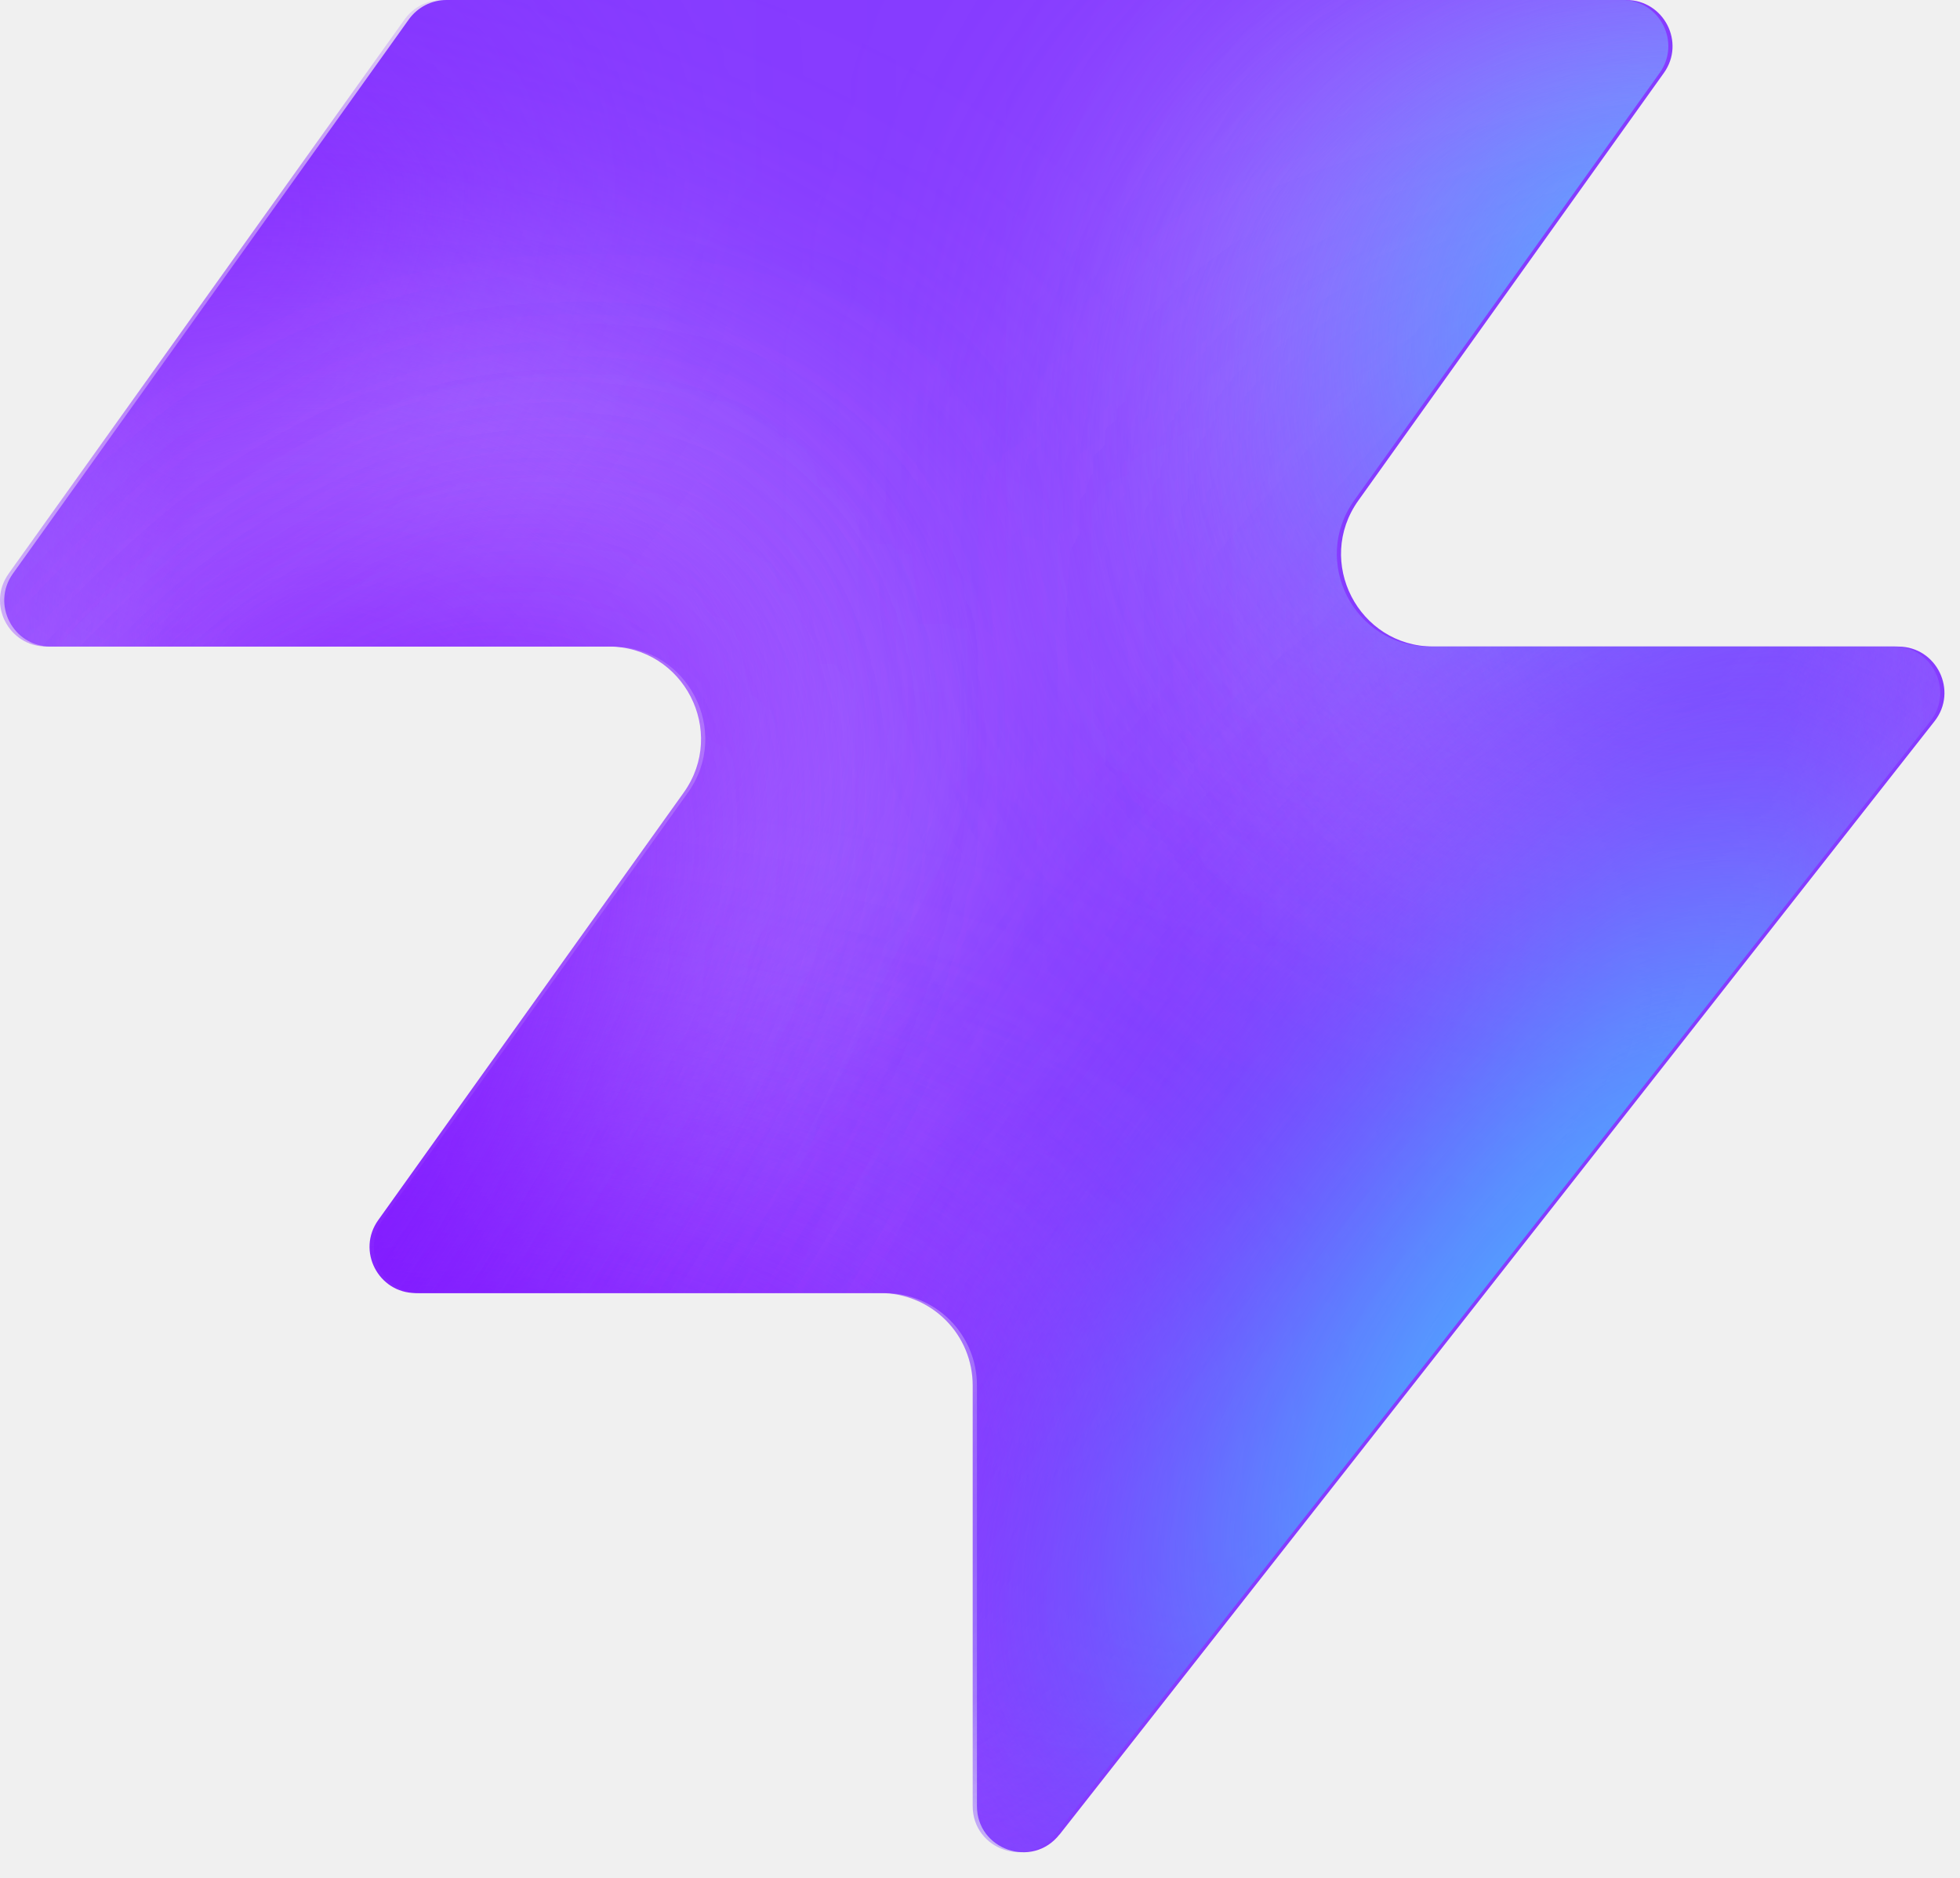
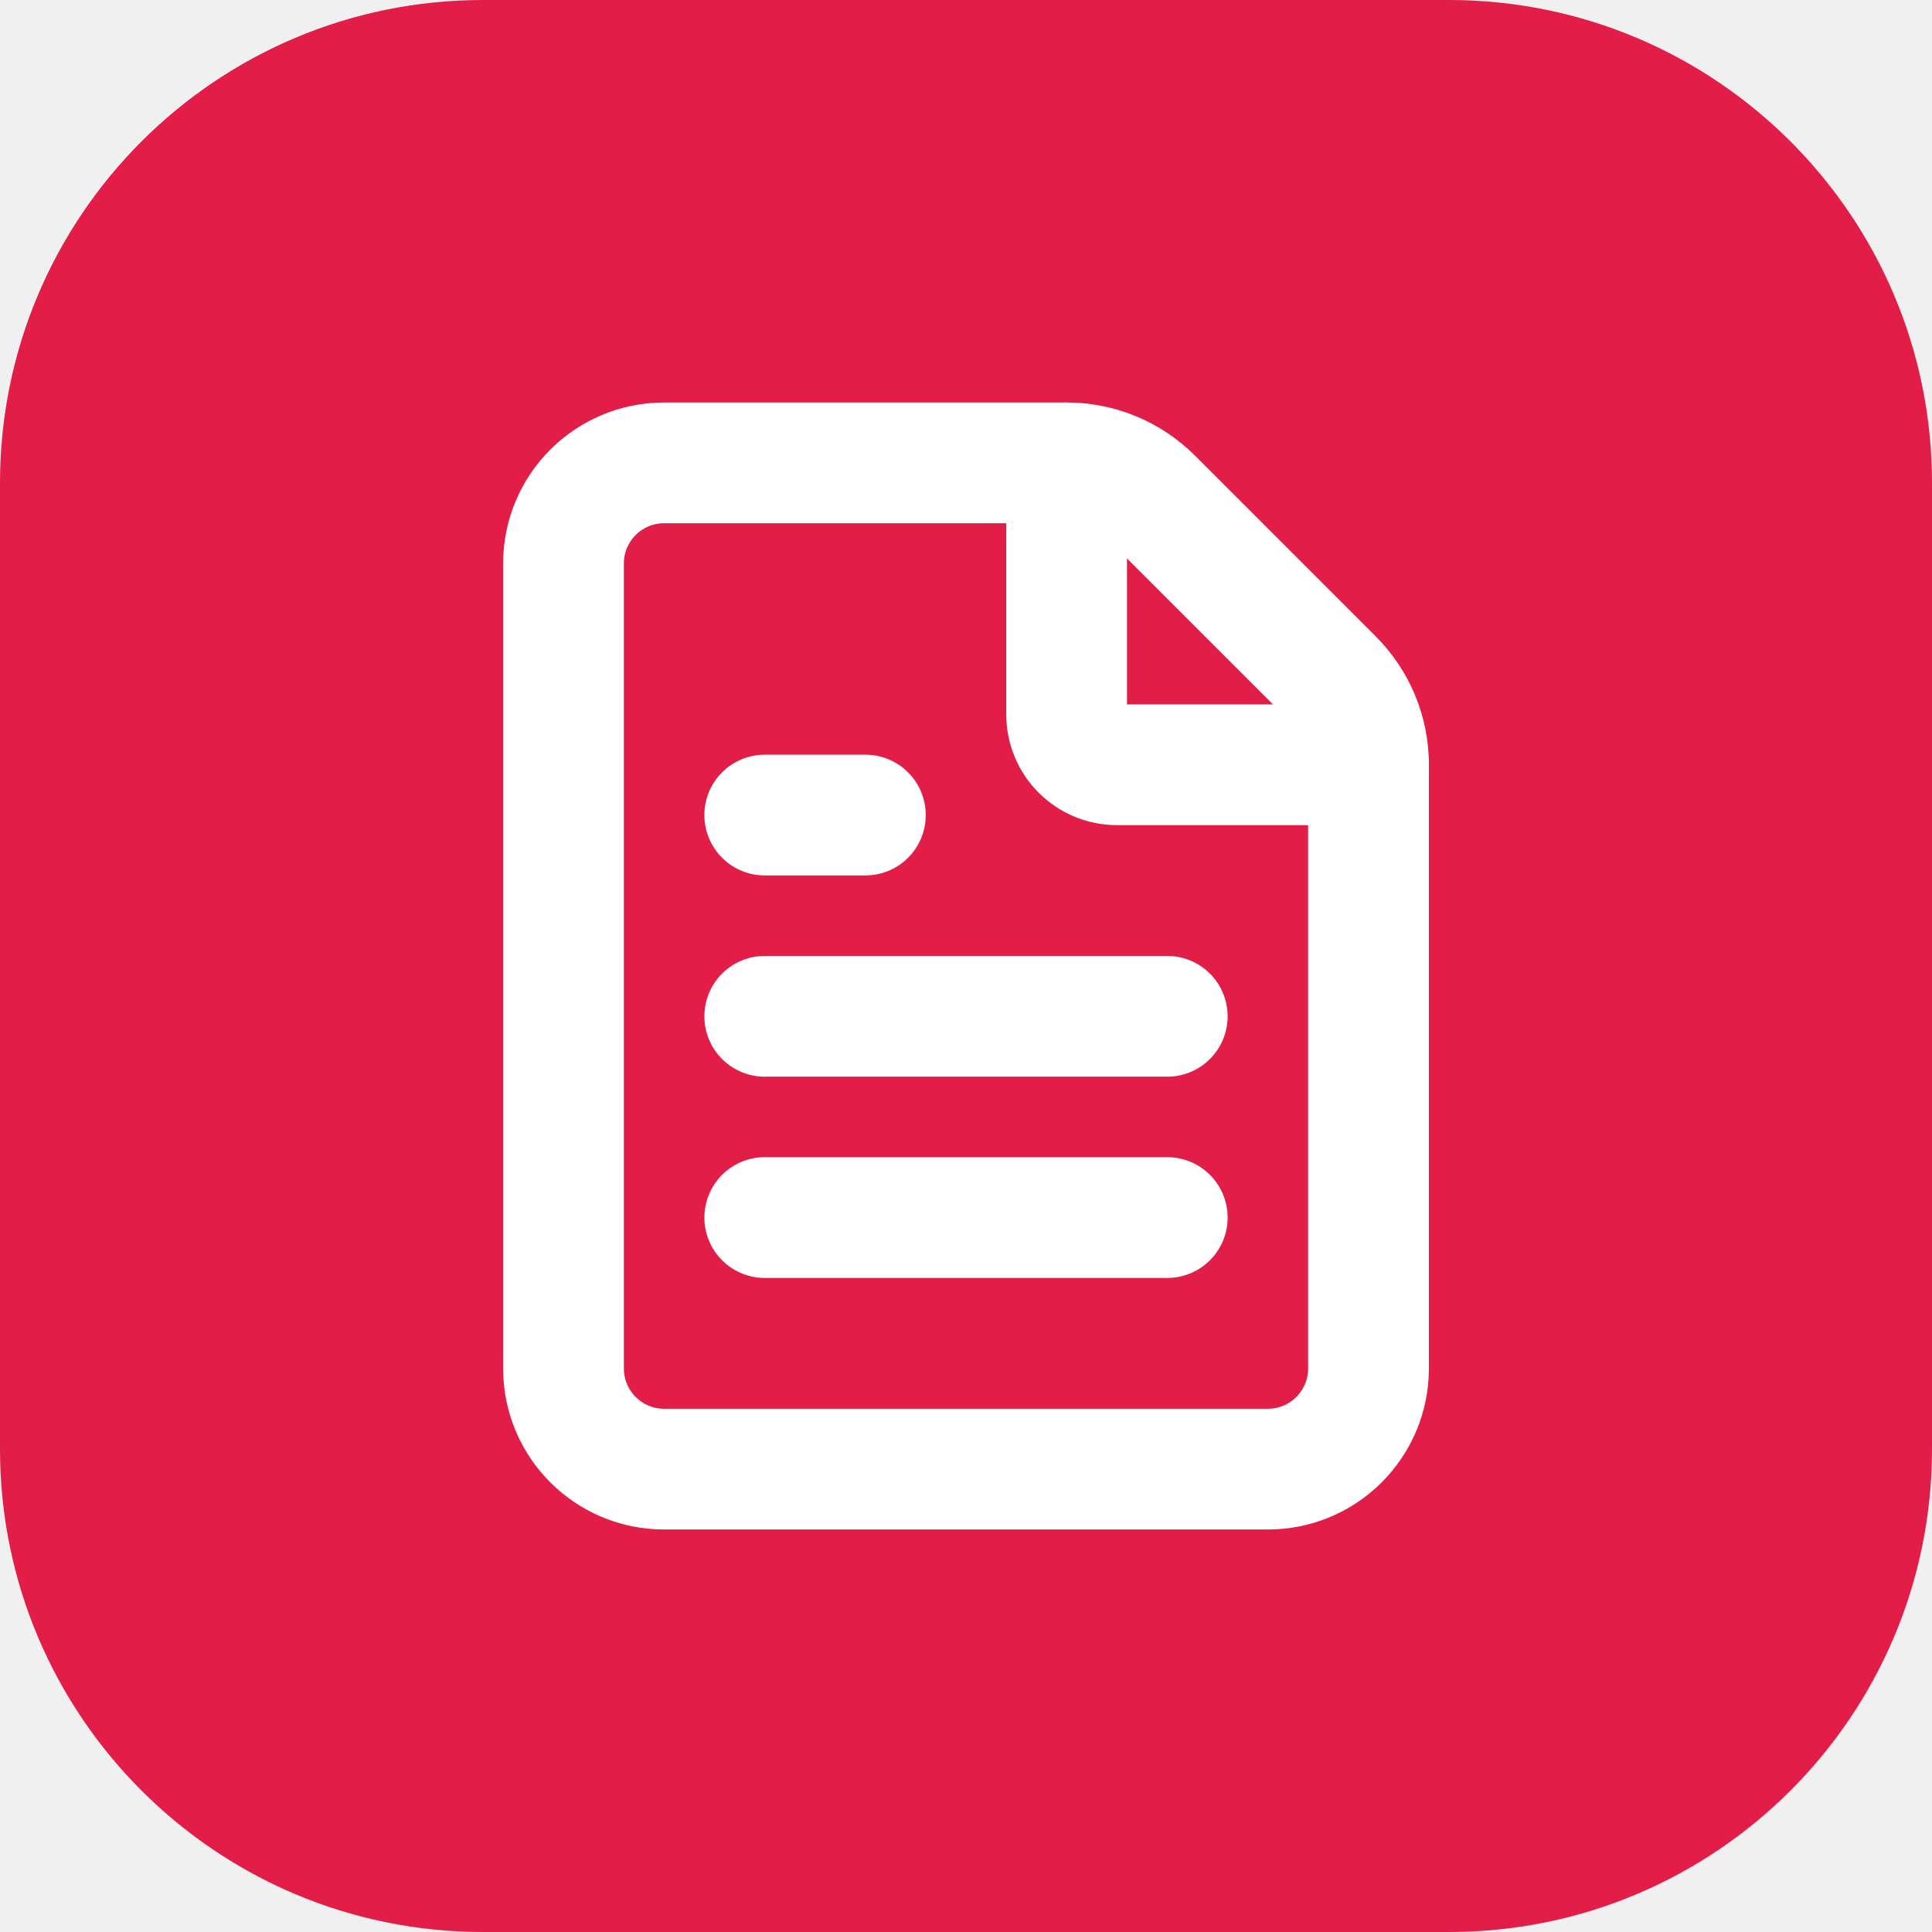
- <svg xmlns="http://www.w3.org/2000/svg" width="48" height="46" fill="none" viewBox="0 0 48 46">
-   <path fill="#863bff" d="M25.946 44.938c-.664.845-2.021.375-2.021-.698V33.937a2.26 2.26 0 0 0-2.262-2.262H10.287c-.92 0-1.456-1.04-.92-1.788l7.48-10.471c1.07-1.497 0-3.578-1.842-3.578H1.237c-.92 0-1.456-1.04-.92-1.788L10.013.474c.214-.297.556-.474.92-.474h28.894c.92 0 1.456 1.04.92 1.788l-7.48 10.471c-1.07 1.498 0 3.579 1.842 3.579h11.377c.943 0 1.473 1.088.89 1.83L25.947 44.94z" style="fill:#863bff;fill:color(display-p3 .525 .23 1);fill-opacity:1" />
-   <mask id="a" width="48" height="46" x="0" y="0" maskUnits="userSpaceOnUse" style="mask-type:alpha">
-     <path fill="#000" d="M25.842 44.938c-.664.844-2.021.375-2.021-.698V33.937a2.26 2.26 0 0 0-2.262-2.262H10.183c-.92 0-1.456-1.04-.92-1.788l7.48-10.471c1.07-1.498 0-3.579-1.842-3.579H1.133c-.92 0-1.456-1.04-.92-1.787L9.91.473c.214-.297.556-.474.92-.474h28.894c.92 0 1.456 1.04.92 1.788l-7.48 10.471c-1.07 1.498 0 3.578 1.842 3.578h11.377c.943 0 1.473 1.088.89 1.832L25.843 44.94z" style="fill:#000;fill-opacity:1" />
-   </mask>
-   <g mask="url(#a)">
-     <g filter="url(#b)">
-       <ellipse cx="5.508" cy="14.704" fill="#ede6ff" rx="5.508" ry="14.704" style="fill:#ede6ff;fill:color(display-p3 .927 .903 1);fill-opacity:1" transform="matrix(.00324 1 1 -.00324 -4.47 31.516)" />
-     </g>
-     <g filter="url(#c)">
-       <ellipse cx="10.399" cy="29.851" fill="#ede6ff" rx="10.399" ry="29.851" style="fill:#ede6ff;fill:color(display-p3 .927 .903 1);fill-opacity:1" transform="matrix(.00324 1 1 -.00324 -39.328 7.883)" />
-     </g>
-     <g filter="url(#d)">
-       <ellipse cx="5.508" cy="30.487" fill="#7e14ff" rx="5.508" ry="30.487" style="fill:#7e14ff;fill:color(display-p3 .492 .077 1);fill-opacity:1" transform="rotate(89.814 -25.913 -14.639)scale(1 -1)" />
-     </g>
-     <g filter="url(#e)">
-       <ellipse cx="5.508" cy="30.599" fill="#7e14ff" rx="5.508" ry="30.599" style="fill:#7e14ff;fill:color(display-p3 .492 .077 1);fill-opacity:1" transform="rotate(89.814 -32.644 -3.334)scale(1 -1)" />
-     </g>
-     <g filter="url(#f)">
-       <ellipse cx="5.508" cy="30.599" fill="#7e14ff" rx="5.508" ry="30.599" style="fill:#7e14ff;fill:color(display-p3 .492 .077 1);fill-opacity:1" transform="matrix(.00324 1 1 -.00324 -34.34 30.47)" />
-     </g>
-     <g filter="url(#g)">
-       <ellipse cx="14.072" cy="22.078" fill="#ede6ff" rx="14.072" ry="22.078" style="fill:#ede6ff;fill:color(display-p3 .927 .903 1);fill-opacity:1" transform="rotate(93.35 24.506 48.493)scale(-1 1)" />
-     </g>
-     <g filter="url(#h)">
-       <ellipse cx="3.47" cy="21.501" fill="#7e14ff" rx="3.47" ry="21.501" style="fill:#7e14ff;fill:color(display-p3 .492 .077 1);fill-opacity:1" transform="rotate(89.009 28.708 47.59)scale(-1 1)" />
-     </g>
-     <g filter="url(#i)">
-       <ellipse cx="3.47" cy="21.501" fill="#7e14ff" rx="3.47" ry="21.501" style="fill:#7e14ff;fill:color(display-p3 .492 .077 1);fill-opacity:1" transform="rotate(89.009 28.708 47.59)scale(-1 1)" />
-     </g>
-     <g filter="url(#j)">
-       <ellipse cx=".387" cy="8.972" fill="#7e14ff" rx="4.407" ry="29.108" style="fill:#7e14ff;fill:color(display-p3 .492 .077 1);fill-opacity:1" transform="rotate(39.51 .387 8.972)" />
-     </g>
-     <g filter="url(#k)">
-       <ellipse cx="47.523" cy="-6.092" fill="#7e14ff" rx="4.407" ry="29.108" style="fill:#7e14ff;fill:color(display-p3 .492 .077 1);fill-opacity:1" transform="rotate(37.892 47.523 -6.092)" />
-     </g>
-     <g filter="url(#l)">
-       <ellipse cx="41.412" cy="6.333" fill="#47bfff" rx="5.971" ry="9.665" style="fill:#47bfff;fill:color(display-p3 .28 .748 1);fill-opacity:1" transform="rotate(37.892 41.412 6.333)" />
-     </g>
-     <g filter="url(#m)">
-       <ellipse cx="-1.879" cy="38.332" fill="#7e14ff" rx="4.407" ry="29.108" style="fill:#7e14ff;fill:color(display-p3 .492 .077 1);fill-opacity:1" transform="rotate(37.892 -1.88 38.332)" />
-     </g>
-     <g filter="url(#n)">
-       <ellipse cx="-1.879" cy="38.332" fill="#7e14ff" rx="4.407" ry="29.108" style="fill:#7e14ff;fill:color(display-p3 .492 .077 1);fill-opacity:1" transform="rotate(37.892 -1.88 38.332)" />
-     </g>
-     <g filter="url(#o)">
-       <ellipse cx="35.651" cy="29.907" fill="#7e14ff" rx="4.407" ry="29.108" style="fill:#7e14ff;fill:color(display-p3 .492 .077 1);fill-opacity:1" transform="rotate(37.892 35.651 29.907)" />
-     </g>
-     <g filter="url(#p)">
-       <ellipse cx="38.418" cy="32.4" fill="#47bfff" rx="5.971" ry="15.297" style="fill:#47bfff;fill:color(display-p3 .28 .748 1);fill-opacity:1" transform="rotate(37.892 38.418 32.4)" />
-     </g>
+ <svg xmlns="http://www.w3.org/2000/svg" viewBox="0 0 32 32">
+   <rect width="32" height="32" rx="8" fill="#e11d48" />
+   <g transform="translate(6, 6) scale(0.83333)" fill="none" stroke="#ffffff" stroke-width="2.4" stroke-linecap="round" stroke-linejoin="round">
+     <path d="M6 22a2 2 0 0 1-2-2V4a2 2 0 0 1 2-2h8a2.4 2.4 0 0 1 1.704.706l3.588 3.588A2.4 2.4 0 0 1 20 8v12a2 2 0 0 1-2 2z" />
+     <path d="M14 2v5a1 1 0 0 0 1 1h5" />
+     <path d="M10 9H8" />
+     <path d="M16 13H8" />
+     <path d="M16 17H8" />
  </g>
-   <defs>
-     <filter id="b" width="60.045" height="41.654" x="-19.77" y="16.149" color-interpolation-filters="sRGB" filterUnits="userSpaceOnUse">
-       <feFlood flood-opacity="0" result="BackgroundImageFix" />
-       <feBlend in="SourceGraphic" in2="BackgroundImageFix" result="shape" />
-       <feGaussianBlur result="effect1_foregroundBlur_2002_17158" stdDeviation="7.659" />
-     </filter>
-     <filter id="c" width="90.34" height="51.437" x="-54.613" y="-7.533" color-interpolation-filters="sRGB" filterUnits="userSpaceOnUse">
-       <feFlood flood-opacity="0" result="BackgroundImageFix" />
-       <feBlend in="SourceGraphic" in2="BackgroundImageFix" result="shape" />
-       <feGaussianBlur result="effect1_foregroundBlur_2002_17158" stdDeviation="7.659" />
-     </filter>
-     <filter id="d" width="79.355" height="29.4" x="-49.64" y="2.03" color-interpolation-filters="sRGB" filterUnits="userSpaceOnUse">
-       <feFlood flood-opacity="0" result="BackgroundImageFix" />
-       <feBlend in="SourceGraphic" in2="BackgroundImageFix" result="shape" />
-       <feGaussianBlur result="effect1_foregroundBlur_2002_17158" stdDeviation="4.596" />
-     </filter>
-     <filter id="e" width="79.579" height="29.4" x="-45.045" y="20.029" color-interpolation-filters="sRGB" filterUnits="userSpaceOnUse">
-       <feFlood flood-opacity="0" result="BackgroundImageFix" />
-       <feBlend in="SourceGraphic" in2="BackgroundImageFix" result="shape" />
-       <feGaussianBlur result="effect1_foregroundBlur_2002_17158" stdDeviation="4.596" />
-     </filter>
-     <filter id="f" width="79.579" height="29.4" x="-43.513" y="21.178" color-interpolation-filters="sRGB" filterUnits="userSpaceOnUse">
-       <feFlood flood-opacity="0" result="BackgroundImageFix" />
-       <feBlend in="SourceGraphic" in2="BackgroundImageFix" result="shape" />
-       <feGaussianBlur result="effect1_foregroundBlur_2002_17158" stdDeviation="4.596" />
-     </filter>
-     <filter id="g" width="74.749" height="58.852" x="15.756" y="-17.901" color-interpolation-filters="sRGB" filterUnits="userSpaceOnUse">
-       <feFlood flood-opacity="0" result="BackgroundImageFix" />
-       <feBlend in="SourceGraphic" in2="BackgroundImageFix" result="shape" />
-       <feGaussianBlur result="effect1_foregroundBlur_2002_17158" stdDeviation="7.659" />
-     </filter>
-     <filter id="h" width="61.377" height="25.362" x="23.548" y="2.284" color-interpolation-filters="sRGB" filterUnits="userSpaceOnUse">
-       <feFlood flood-opacity="0" result="BackgroundImageFix" />
-       <feBlend in="SourceGraphic" in2="BackgroundImageFix" result="shape" />
-       <feGaussianBlur result="effect1_foregroundBlur_2002_17158" stdDeviation="4.596" />
-     </filter>
-     <filter id="i" width="61.377" height="25.362" x="23.548" y="2.284" color-interpolation-filters="sRGB" filterUnits="userSpaceOnUse">
-       <feFlood flood-opacity="0" result="BackgroundImageFix" />
-       <feBlend in="SourceGraphic" in2="BackgroundImageFix" result="shape" />
-       <feGaussianBlur result="effect1_foregroundBlur_2002_17158" stdDeviation="4.596" />
-     </filter>
-     <filter id="j" width="56.045" height="63.649" x="-27.636" y="-22.853" color-interpolation-filters="sRGB" filterUnits="userSpaceOnUse">
-       <feFlood flood-opacity="0" result="BackgroundImageFix" />
-       <feBlend in="SourceGraphic" in2="BackgroundImageFix" result="shape" />
-       <feGaussianBlur result="effect1_foregroundBlur_2002_17158" stdDeviation="4.596" />
-     </filter>
-     <filter id="k" width="54.814" height="64.646" x="20.116" y="-38.415" color-interpolation-filters="sRGB" filterUnits="userSpaceOnUse">
-       <feFlood flood-opacity="0" result="BackgroundImageFix" />
-       <feBlend in="SourceGraphic" in2="BackgroundImageFix" result="shape" />
-       <feGaussianBlur result="effect1_foregroundBlur_2002_17158" stdDeviation="4.596" />
-     </filter>
-     <filter id="l" width="33.541" height="35.313" x="24.641" y="-11.323" color-interpolation-filters="sRGB" filterUnits="userSpaceOnUse">
-       <feFlood flood-opacity="0" result="BackgroundImageFix" />
-       <feBlend in="SourceGraphic" in2="BackgroundImageFix" result="shape" />
-       <feGaussianBlur result="effect1_foregroundBlur_2002_17158" stdDeviation="4.596" />
-     </filter>
-     <filter id="m" width="54.814" height="64.646" x="-29.286" y="6.009" color-interpolation-filters="sRGB" filterUnits="userSpaceOnUse">
-       <feFlood flood-opacity="0" result="BackgroundImageFix" />
-       <feBlend in="SourceGraphic" in2="BackgroundImageFix" result="shape" />
-       <feGaussianBlur result="effect1_foregroundBlur_2002_17158" stdDeviation="4.596" />
-     </filter>
-     <filter id="n" width="54.814" height="64.646" x="-29.286" y="6.009" color-interpolation-filters="sRGB" filterUnits="userSpaceOnUse">
-       <feFlood flood-opacity="0" result="BackgroundImageFix" />
-       <feBlend in="SourceGraphic" in2="BackgroundImageFix" result="shape" />
-       <feGaussianBlur result="effect1_foregroundBlur_2002_17158" stdDeviation="4.596" />
-     </filter>
-     <filter id="o" width="54.814" height="64.646" x="8.244" y="-2.416" color-interpolation-filters="sRGB" filterUnits="userSpaceOnUse">
-       <feFlood flood-opacity="0" result="BackgroundImageFix" />
-       <feBlend in="SourceGraphic" in2="BackgroundImageFix" result="shape" />
-       <feGaussianBlur result="effect1_foregroundBlur_2002_17158" stdDeviation="4.596" />
-     </filter>
-     <filter id="p" width="39.409" height="43.623" x="18.713" y="10.588" color-interpolation-filters="sRGB" filterUnits="userSpaceOnUse">
-       <feFlood flood-opacity="0" result="BackgroundImageFix" />
-       <feBlend in="SourceGraphic" in2="BackgroundImageFix" result="shape" />
-       <feGaussianBlur result="effect1_foregroundBlur_2002_17158" stdDeviation="4.596" />
-     </filter>
-   </defs>
</svg>
